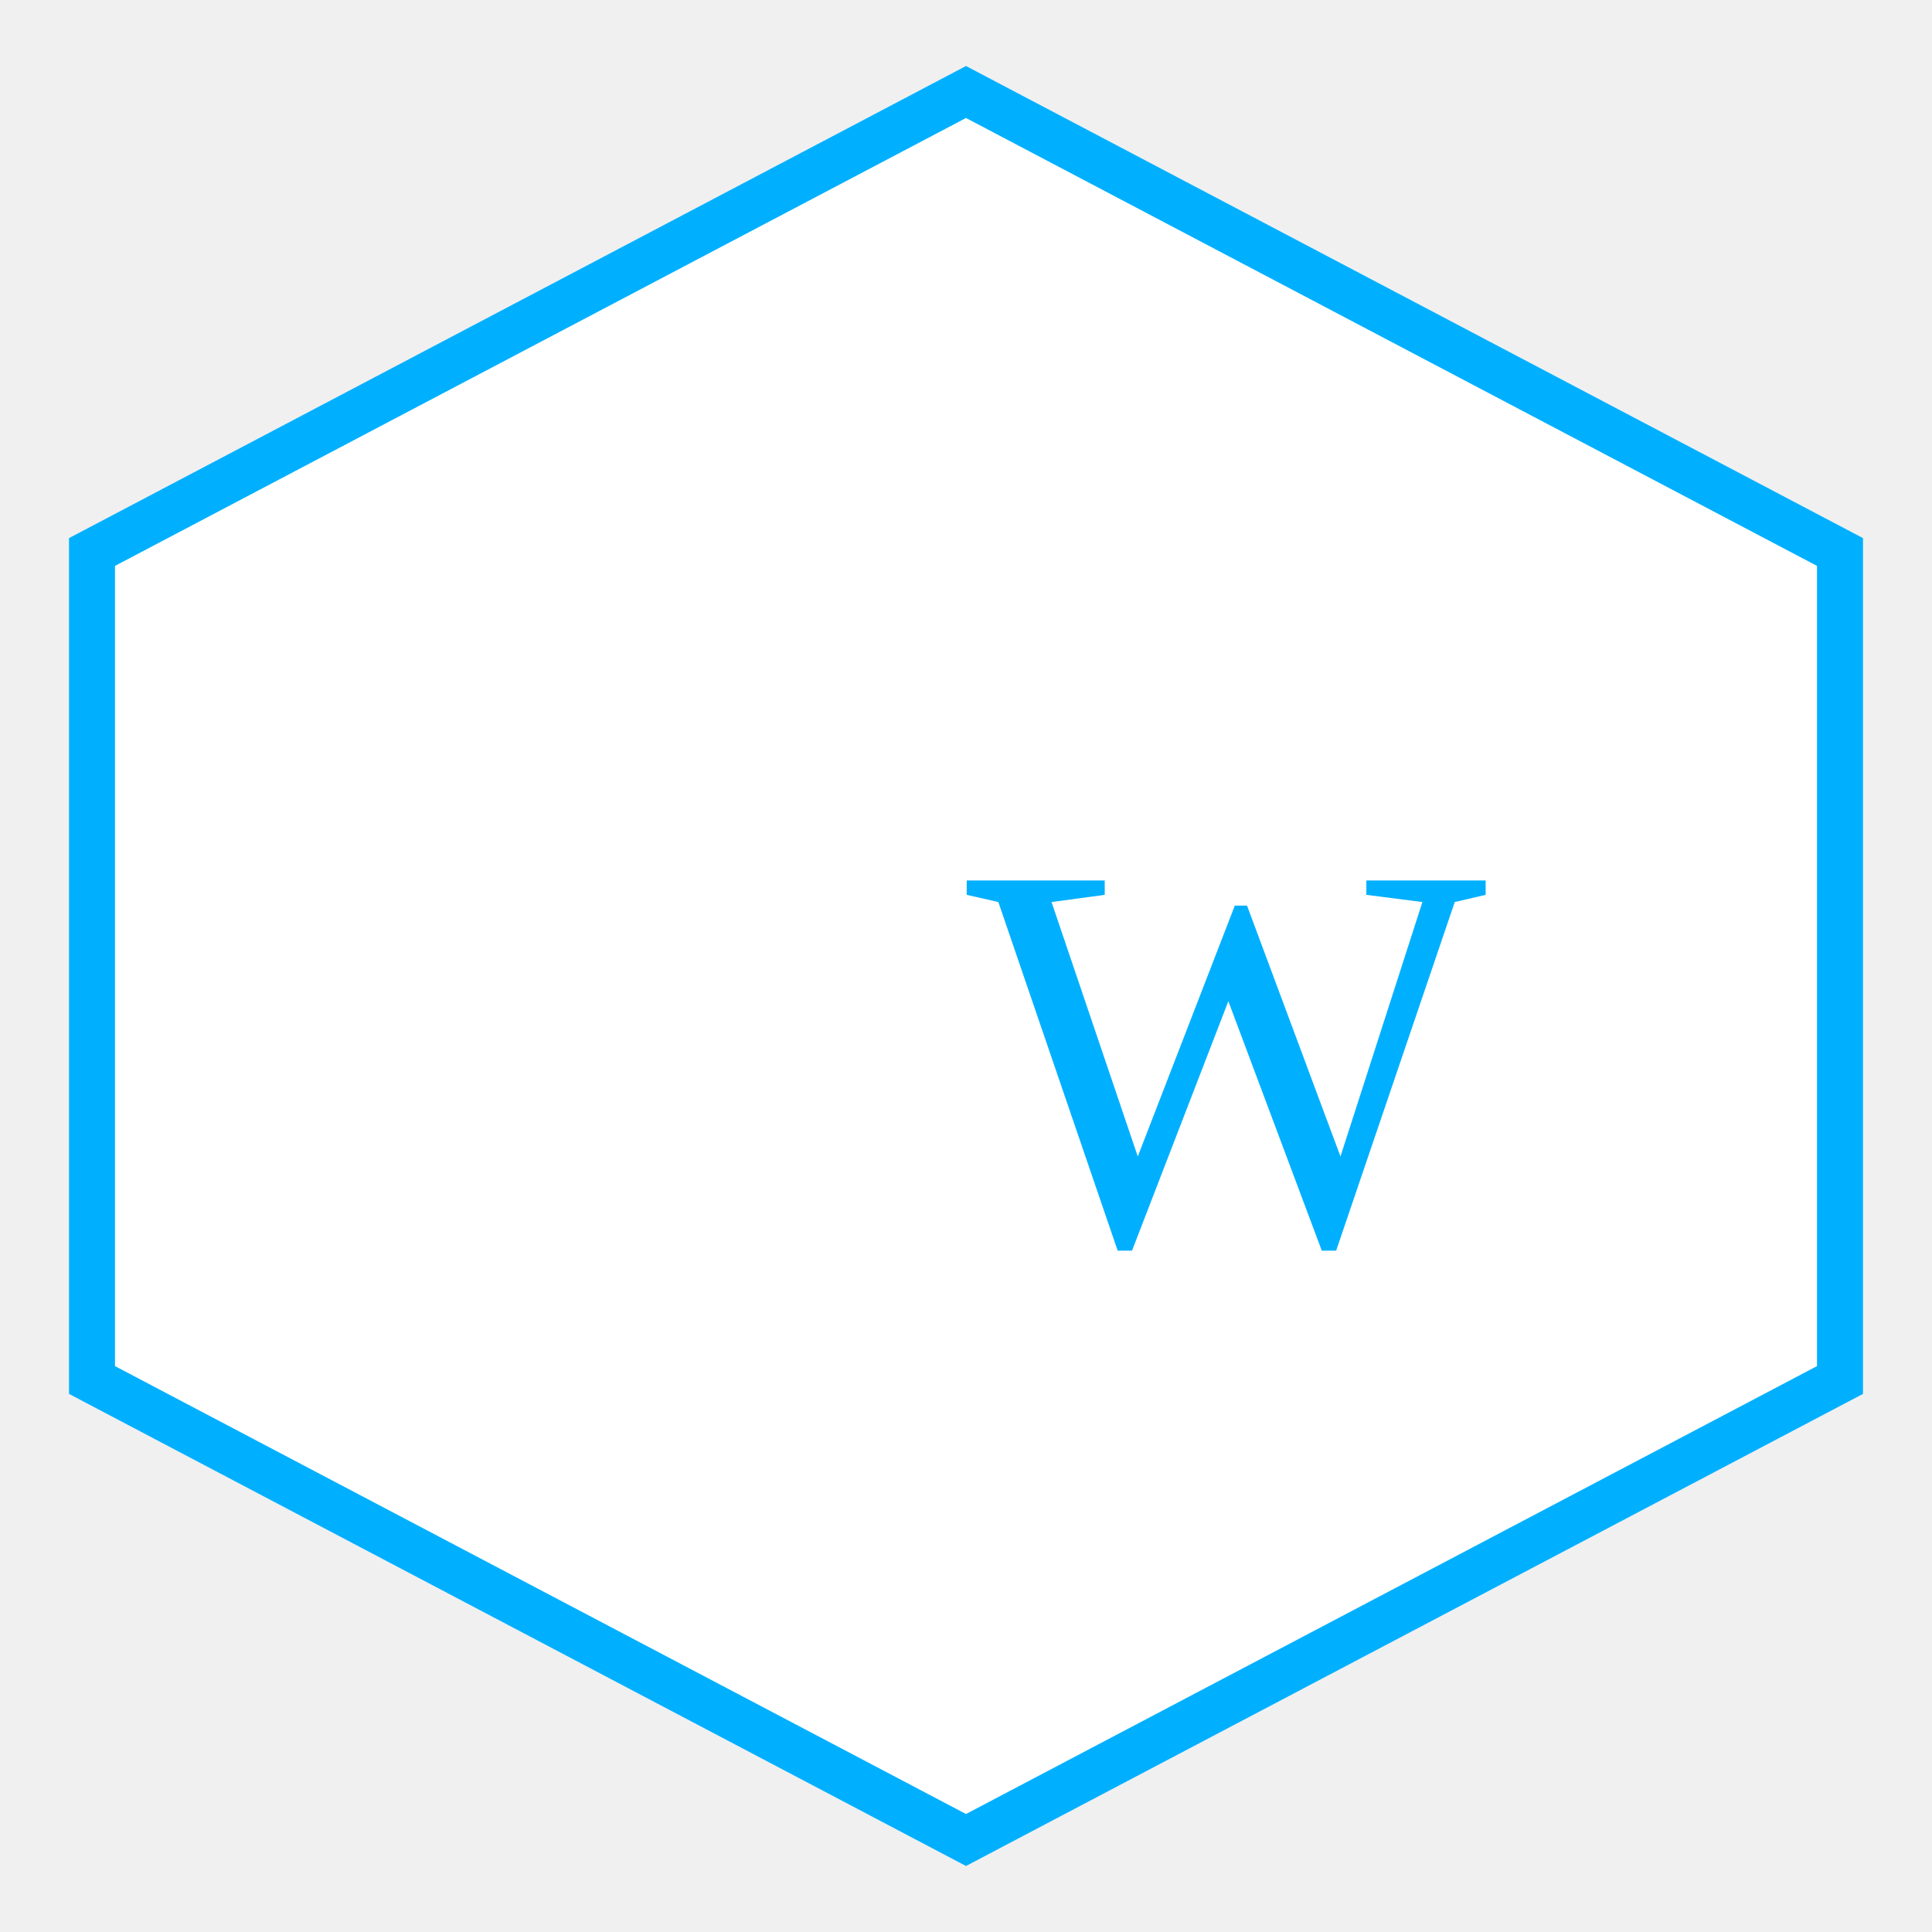
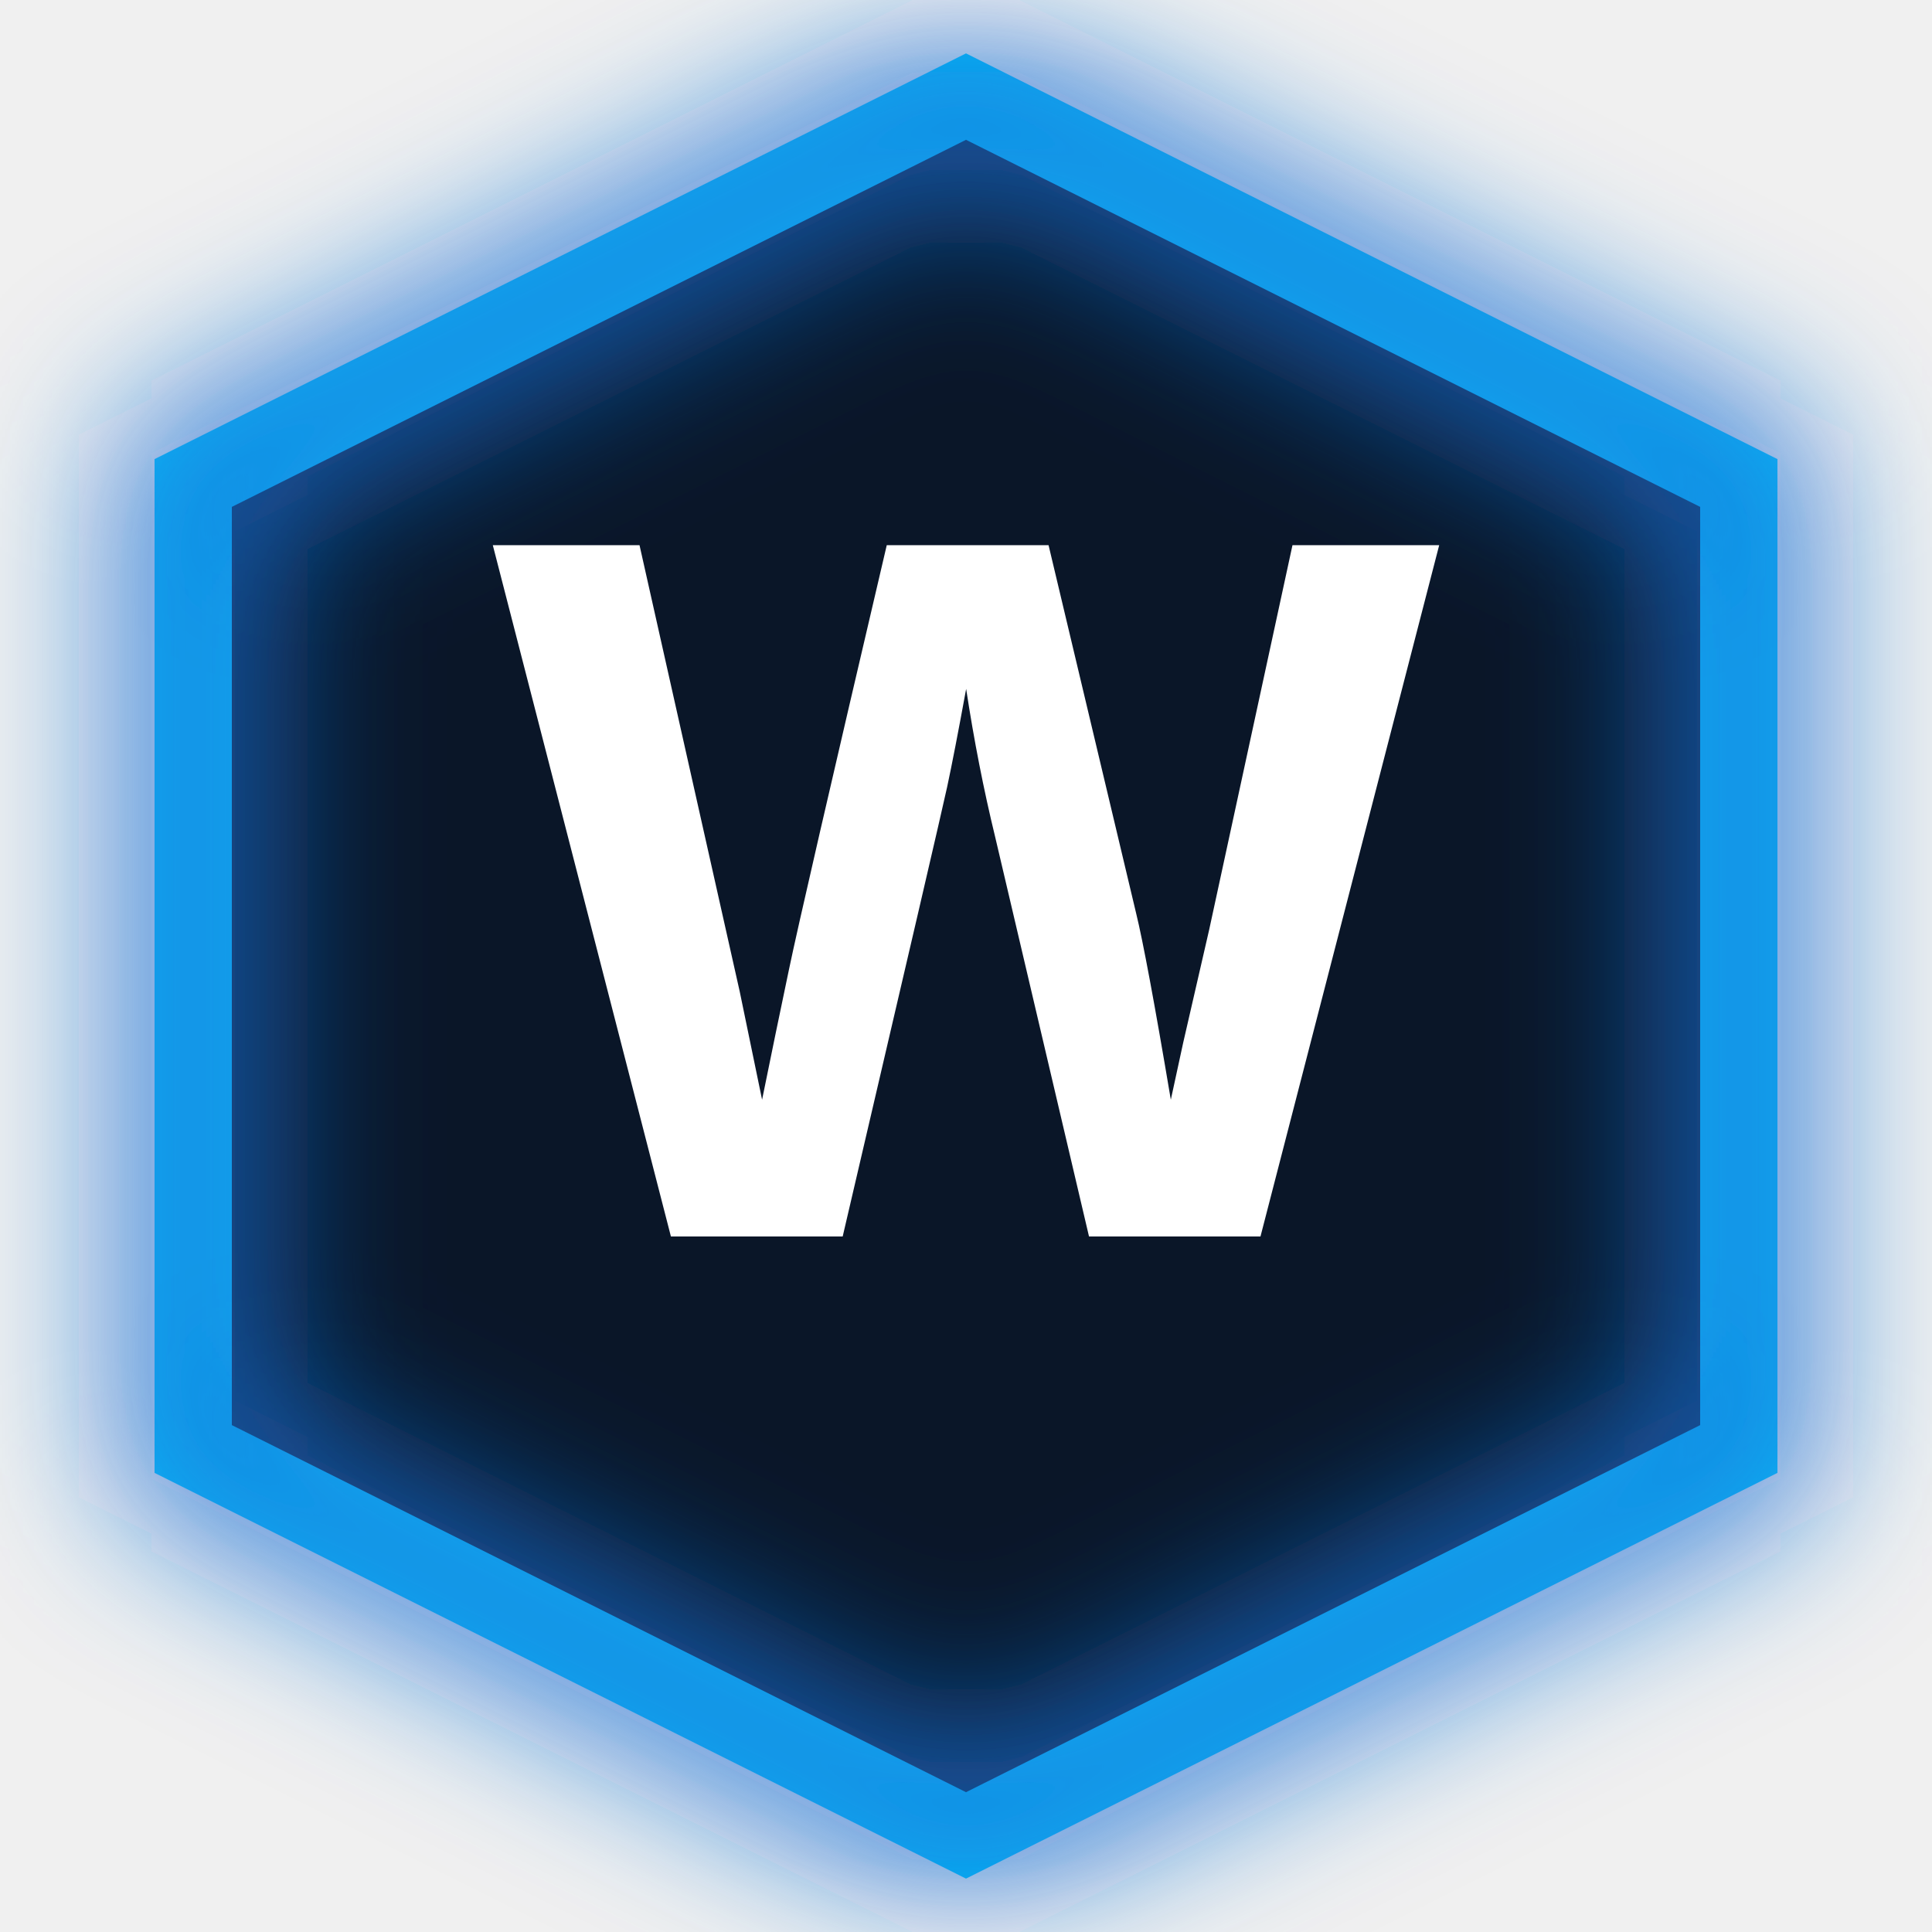
- <svg xmlns="http://www.w3.org/2000/svg" viewBox="0 0 42 42" fill="none">
-   <polygon points="21,2 40,12 40,30 21,40 2,30 2,12" fill="#FFFFFF" stroke="#00B0FF" strokeWidth="1.5" />
-   <text x="21" y="27" textAnchor="middle" fill="#00B0FF" fontSize="16" fontWeight="700" fontFamily="sans-serif">W</text>
+ <svg xmlns="http://www.w3.org/2000/svg" viewBox="0 0 100 100" fill="none">
+   <path d="M50 5 L90 25 L90 75 L50 95 L10 75 L10 25 Z" stroke="#00C8FF" stroke-width="4" fill="#0A1628" />
+   <path d="M50 5 L90 25 L90 75 L50 95 L10 75 L10 25 Z" stroke="rgba(26,111,212,0.8)" stroke-width="8" style="filter:blur(4px)" />
+   <text x="50" y="64" font-family="Arial, sans-serif" font-size="52" font-weight="900" fill="#FFFFFF" text-anchor="middle">W</text>
</svg>
